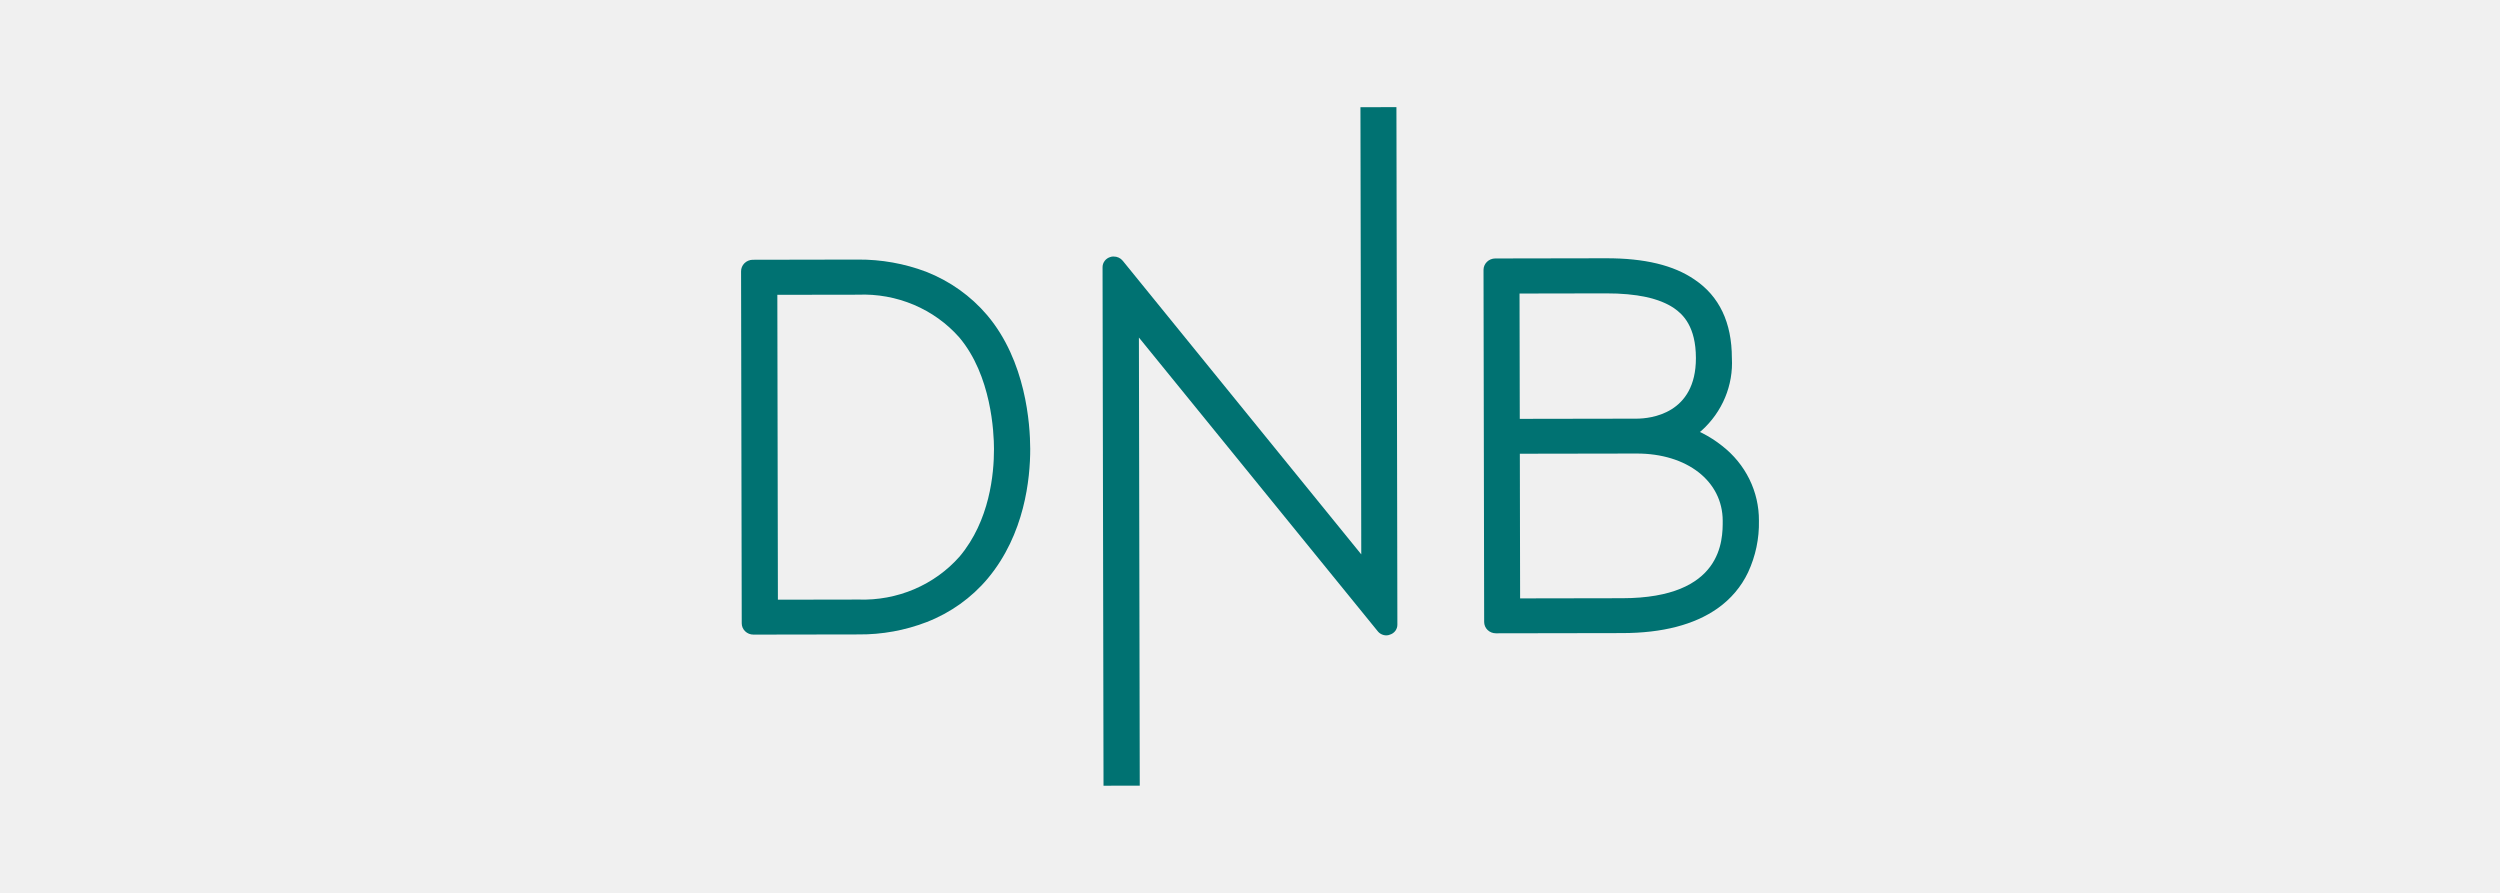
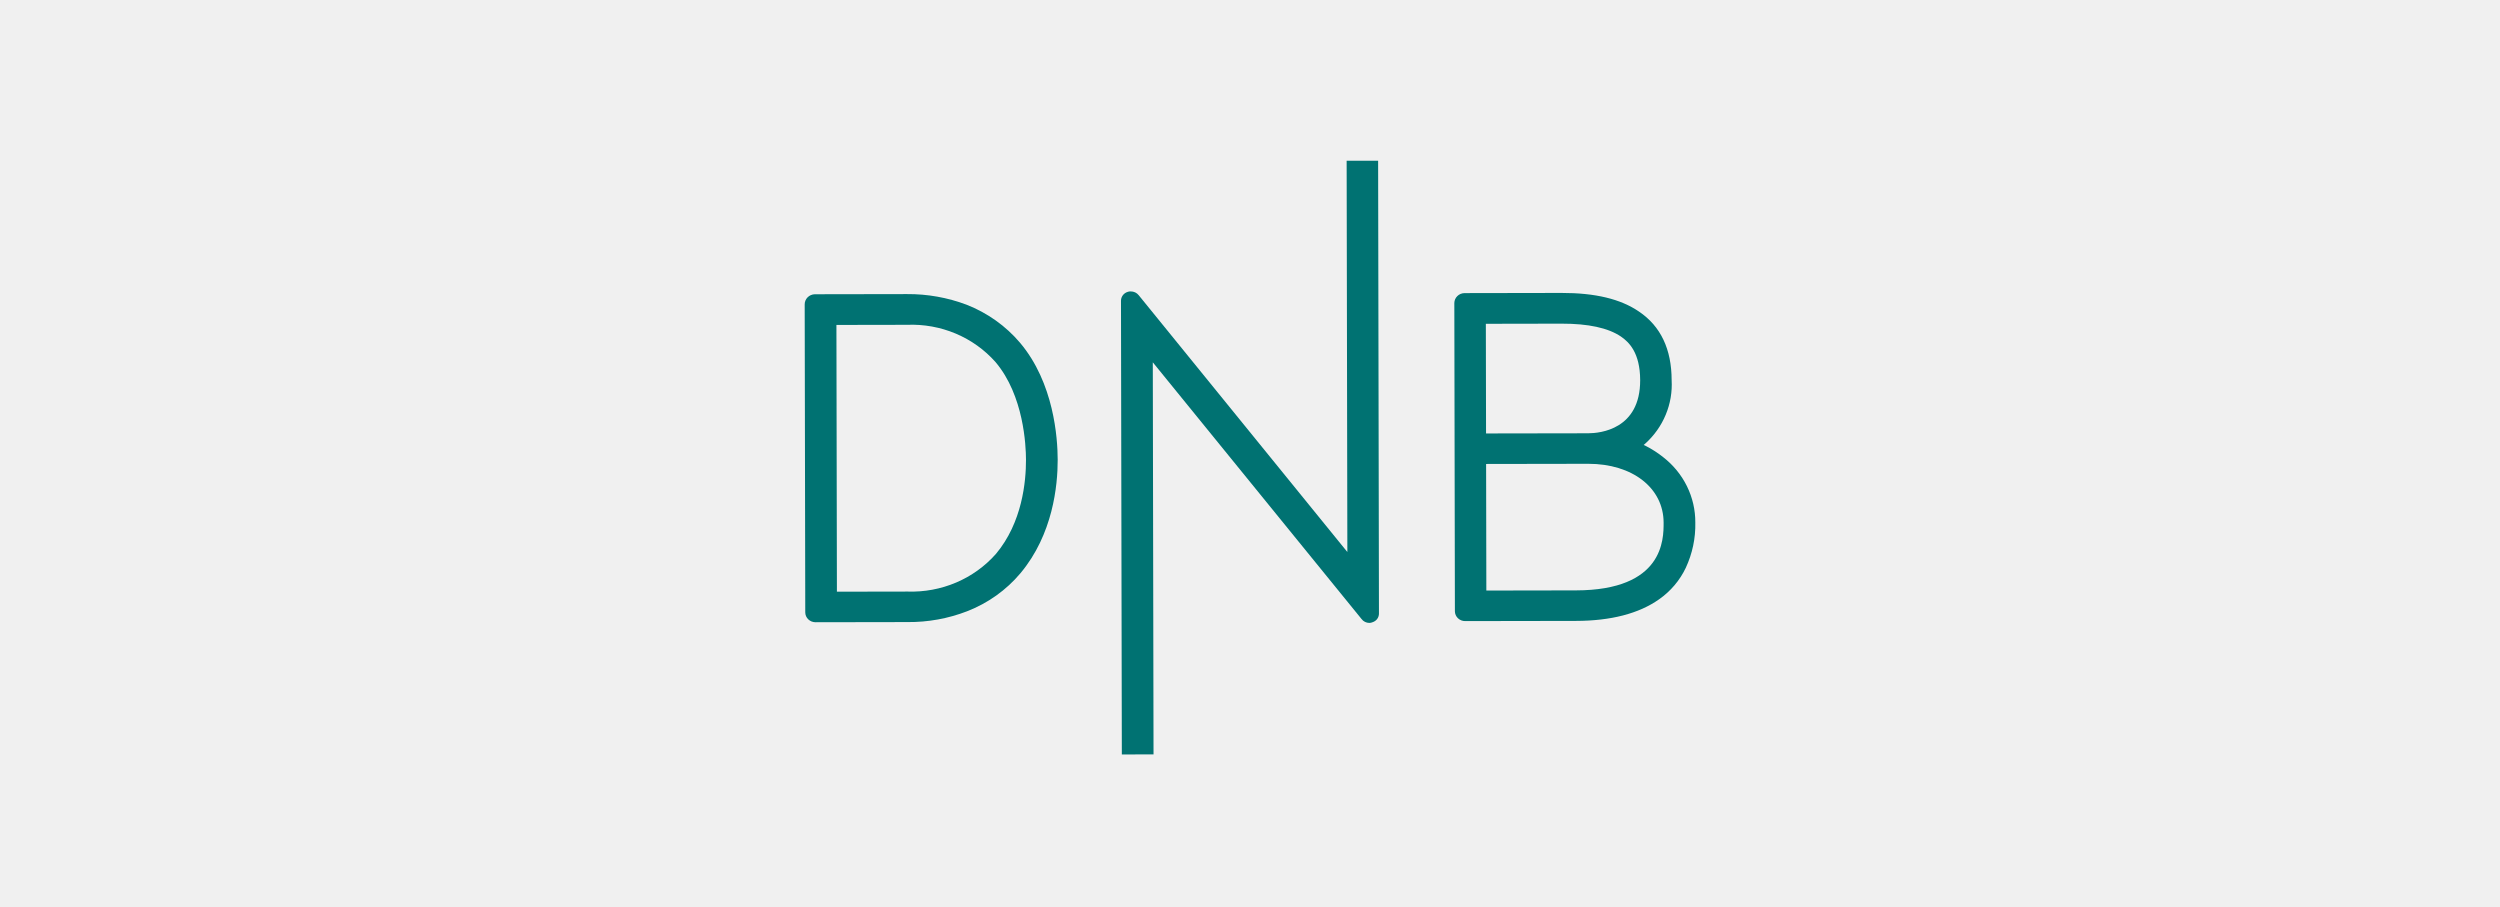
- <svg xmlns="http://www.w3.org/2000/svg" width="140" height="50" viewBox="0 0 140 50" fill="none">
+ <svg xmlns="http://www.w3.org/2000/svg" width="160" height="58" viewBox="0 0 160 58" fill="none">
  <g clip-path="url(#clip0_17011_10176)">
-     <path d="M96.436 24.966C96.086 24.688 95.707 24.445 95.305 24.243L95.196 24.19L95.291 24.111C95.864 23.595 96.312 22.963 96.605 22.261C96.898 21.558 97.028 20.802 96.985 20.045C96.982 18.066 96.285 16.589 94.894 15.655C93.722 14.852 92.101 14.459 89.937 14.463L83.729 14.474C83.556 14.476 83.391 14.544 83.27 14.662C83.148 14.781 83.079 14.941 83.077 15.108L83.113 34.833C83.114 35.001 83.183 35.162 83.305 35.28C83.428 35.399 83.595 35.465 83.768 35.465L90.861 35.453C93.093 35.449 94.889 34.984 96.181 34.071C96.922 33.551 97.512 32.855 97.893 32.049C98.314 31.141 98.522 30.154 98.5 29.159C98.505 28.354 98.322 27.559 97.965 26.833C97.607 26.107 97.085 25.469 96.436 24.966ZM85.094 16.438L89.941 16.429C91.656 16.426 92.922 16.701 93.74 17.253C94.258 17.609 94.967 18.294 94.971 20.049C94.977 23.188 92.418 23.444 91.642 23.445L85.107 23.456L85.094 16.438ZM90.857 33.5L85.126 33.51L85.111 25.409L91.645 25.398C94.477 25.392 96.467 26.945 96.472 29.162C96.474 30.231 96.48 33.49 90.857 33.5Z" fill="#007272" />
-     <path d="M55.282 17.651C54.369 16.575 53.192 15.738 51.86 15.216C50.645 14.758 49.351 14.527 48.047 14.536L42.152 14.547C41.978 14.55 41.811 14.62 41.689 14.741C41.567 14.862 41.499 15.025 41.5 15.195L41.537 34.906C41.537 35.074 41.606 35.235 41.729 35.353C41.852 35.472 42.018 35.538 42.191 35.538L48.086 35.528C49.391 35.539 50.685 35.303 51.897 34.835C53.229 34.317 54.403 33.48 55.309 32.401C57.388 29.917 57.695 26.789 57.692 25.14C57.689 23.742 57.451 20.219 55.282 17.651ZM53.741 31.163C53.046 31.952 52.176 32.578 51.196 32.996C50.216 33.413 49.152 33.611 48.082 33.575L43.562 33.583L43.531 16.51L48.051 16.503C49.121 16.459 50.187 16.652 51.169 17.066C52.15 17.48 53.022 18.105 53.719 18.894C55.52 21.028 55.662 24.221 55.663 25.144C55.666 26.529 55.426 29.155 53.741 31.163Z" fill="#007272" />
-     <path d="M78.2 6L78.253 34.974C78.256 35.1 78.216 35.223 78.141 35.325C78.065 35.428 77.957 35.504 77.832 35.541C77.772 35.567 77.707 35.581 77.642 35.581C77.543 35.582 77.446 35.559 77.359 35.515C77.271 35.472 77.195 35.409 77.138 35.331L63.779 18.902L63.826 43.996L61.797 44L61.743 14.961C61.743 14.833 61.786 14.71 61.864 14.607C61.942 14.505 62.052 14.43 62.178 14.393C62.239 14.37 62.304 14.361 62.369 14.366C62.466 14.365 62.562 14.386 62.649 14.427C62.737 14.468 62.813 14.528 62.873 14.602L76.231 31.045L76.185 6.003L78.2 6Z" fill="#007272" />
+     <path d="M106.436 29.252C106.086 28.973 105.707 28.731 105.305 28.528L105.196 28.476L105.291 28.396C105.864 27.88 106.313 27.249 106.605 26.546C106.898 25.843 107.028 25.087 106.985 24.33C106.982 22.351 106.285 20.875 104.894 19.94C103.722 19.137 102.101 18.744 99.937 18.748L93.729 18.759C93.556 18.761 93.391 18.829 93.27 18.948C93.148 19.066 93.079 19.226 93.077 19.393L93.113 39.118C93.114 39.286 93.183 39.447 93.305 39.565C93.428 39.684 93.595 39.75 93.768 39.75L100.861 39.738C103.093 39.734 104.889 39.269 106.181 38.356C106.922 37.837 107.512 37.14 107.893 36.334C108.314 35.427 108.522 34.439 108.5 33.444C108.505 32.639 108.322 31.844 107.965 31.118C107.607 30.392 107.085 29.754 106.436 29.252ZM95.094 20.723L99.941 20.714C101.656 20.711 102.922 20.986 103.74 21.539C104.258 21.894 104.967 22.579 104.971 24.334C104.977 27.474 102.418 27.729 101.642 27.73L95.107 27.741L95.094 20.723ZM100.857 37.785L95.126 37.795L95.111 29.694L101.645 29.683C104.477 29.678 106.467 31.231 106.471 33.447C106.473 34.516 106.479 37.775 100.857 37.785Z" fill="#007272" />
+     <path d="M65.282 21.936C64.369 20.86 63.192 20.023 61.86 19.501C60.645 19.043 59.351 18.812 58.047 18.822L52.152 18.832C51.978 18.835 51.811 18.905 51.689 19.026C51.567 19.147 51.499 19.31 51.5 19.48L51.537 39.191C51.537 39.359 51.606 39.52 51.729 39.638C51.852 39.757 52.018 39.823 52.191 39.823L58.086 39.813C59.391 39.824 60.685 39.589 61.897 39.12C63.229 38.602 64.403 37.765 65.309 36.686C67.388 34.202 67.695 31.075 67.692 29.425C67.689 28.027 67.451 24.505 65.282 21.936ZM63.741 35.449C63.046 36.237 62.176 36.863 61.196 37.281C60.216 37.698 59.152 37.896 58.082 37.86L53.562 37.868L53.531 20.796L58.051 20.788C59.121 20.744 60.187 20.937 61.169 21.351C62.15 21.765 63.022 22.39 63.719 23.179C65.52 25.313 65.662 28.506 65.663 29.429C65.666 30.814 65.426 33.44 63.741 35.449Z" fill="#007272" />
+     <path d="M88.2 10.285L88.253 39.259C88.256 39.385 88.216 39.508 88.141 39.611C88.065 39.713 87.957 39.789 87.832 39.826C87.772 39.852 87.707 39.866 87.642 39.867C87.543 39.867 87.446 39.844 87.359 39.801C87.271 39.757 87.195 39.694 87.138 39.616L73.779 23.188L73.826 48.282L71.797 48.285L71.743 19.246C71.743 19.119 71.786 18.995 71.864 18.892C71.942 18.79 72.052 18.715 72.178 18.678C72.239 18.656 72.304 18.646 72.369 18.651C72.466 18.65 72.562 18.671 72.649 18.712C72.737 18.753 72.813 18.813 72.873 18.888L86.231 35.33L86.185 10.289L88.2 10.285Z" fill="#007272" />
  </g>
  <defs>
    <clipPath id="clip0_17011_10176">
-       <rect width="57" height="38" fill="white" transform="translate(41.5 6)" />
+       <rect width="57" height="38" fill="white" transform="translate(51.5 10.2852)" />
    </clipPath>
  </defs>
</svg>
